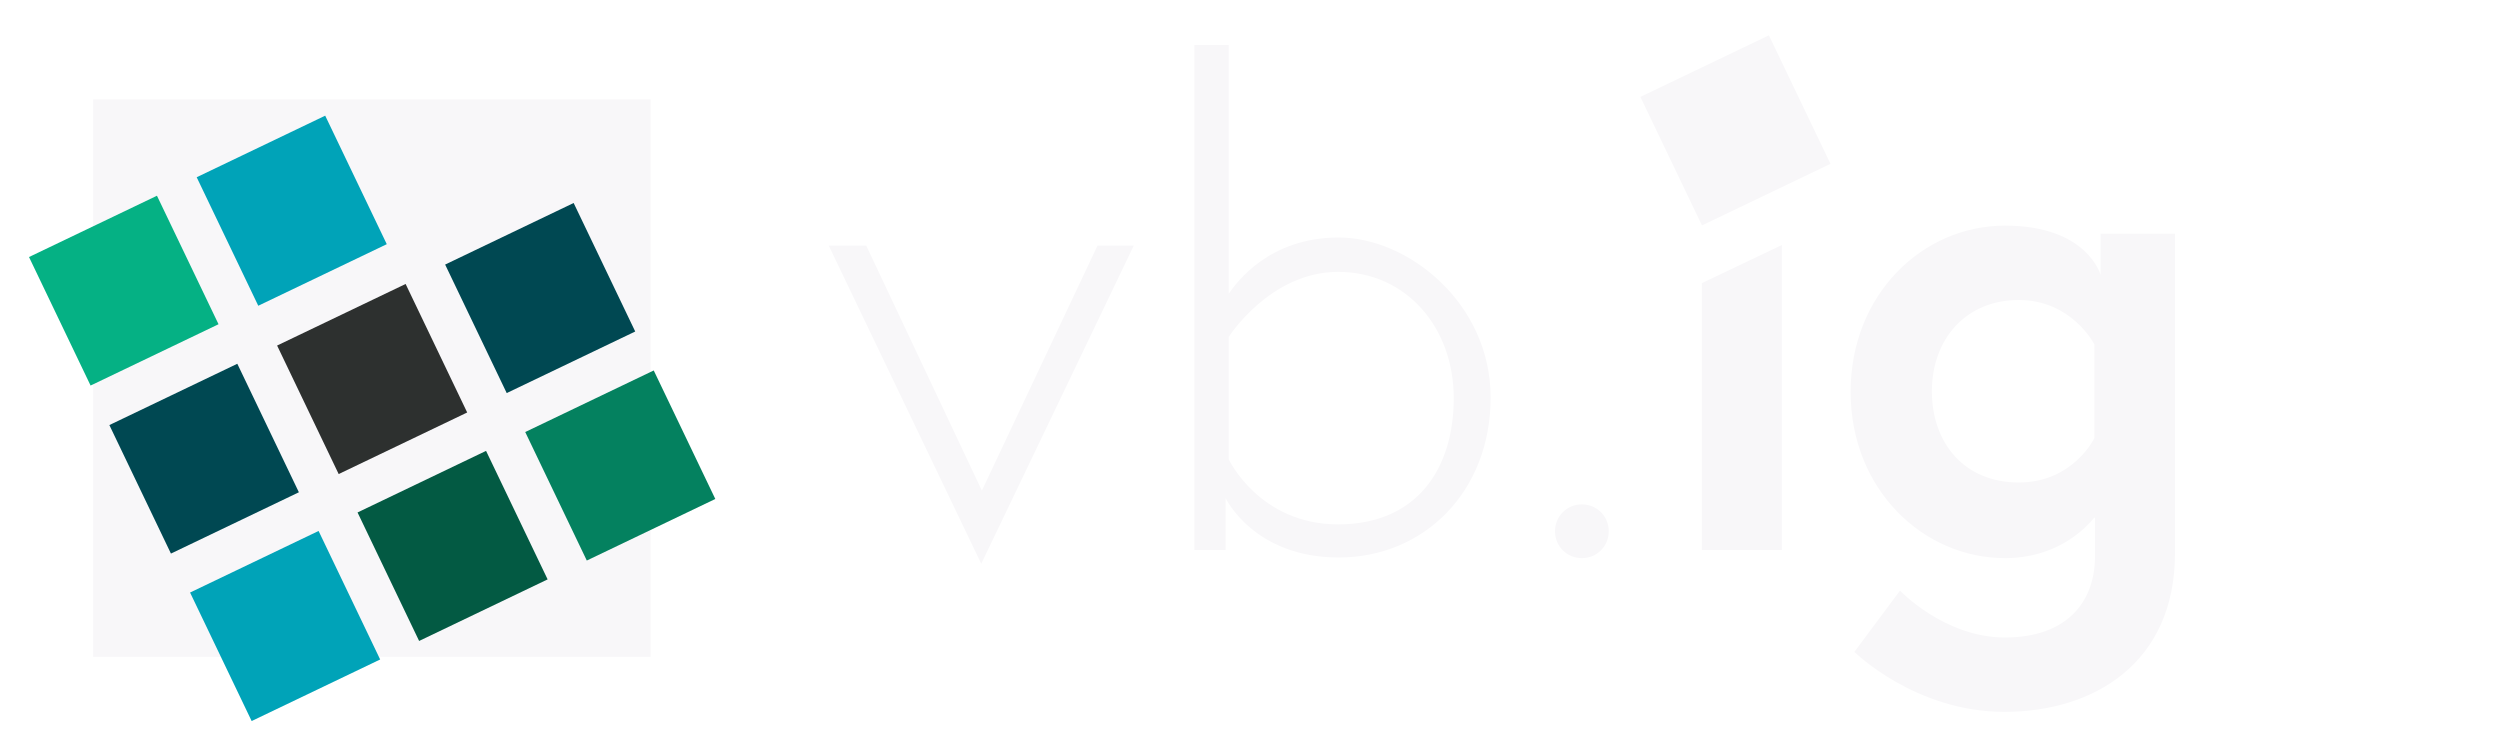
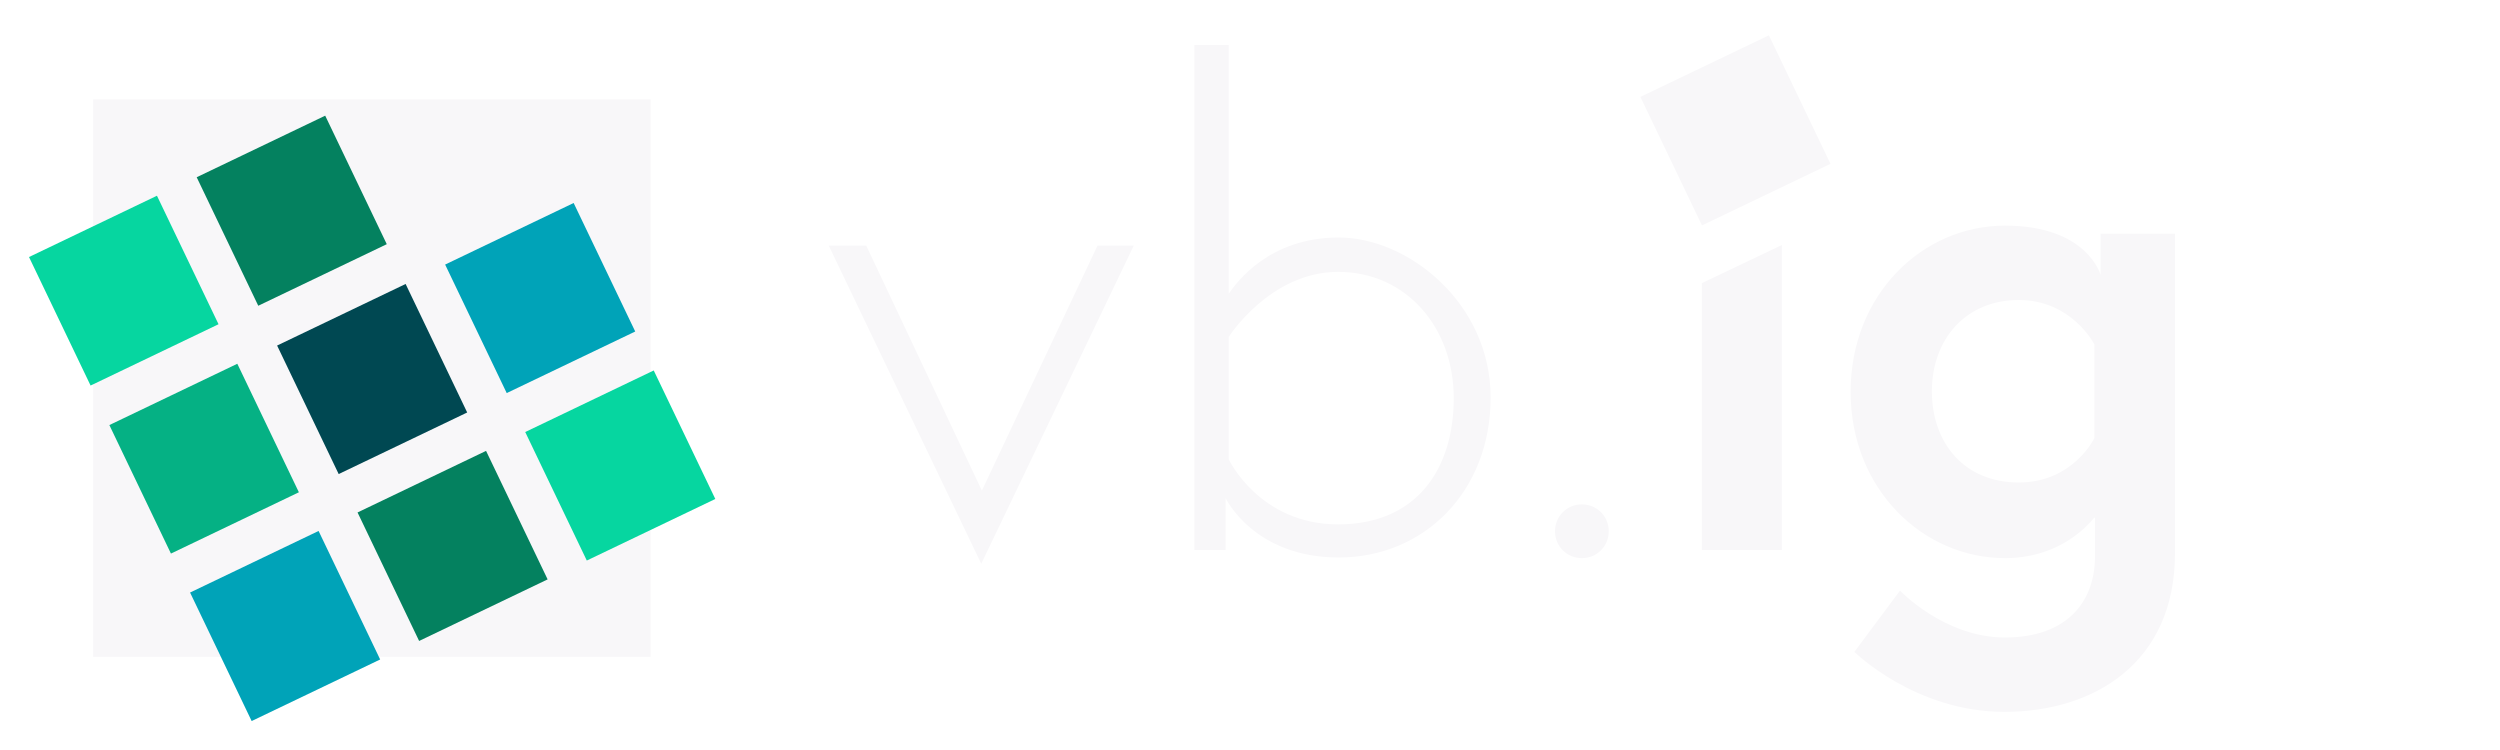
<svg xmlns="http://www.w3.org/2000/svg" id="Layer_1" version="1.1" viewBox="0 0 400 120">
  <defs>
    <style>
      .st0 {
-         fill: #035a43;
+         fill: #f8f7f9; 
      }

      .st1 {
-         fill: #00a3b8;
+         fill: #06d6a0; 
      }

      .st2 {
-         fill: #04815f;
+         fill: #04815f; 
      }

      .st3 {
-         fill: #004852;
+         fill: #05b184; 
      }

      .st4 {
-         fill: #2d302f;
+         fill: #004852; 
      }

      .st5 {
-         fill: #05b184;
+         fill: #00a3b8; 
      }

-       .st6 {
-         fill: #f8f7f9;
-       }
    </style>
  </defs>
-   <rect class="st6" x="14.9" y="15.9" width="89.2" height="89.2" />
+   <rect class="st0" x="14.9" y="15.9" width="89.2" height="89.2" />
  <g id="squares">
-     <rect class="st5" x="8.4" y="35.1" width="22.7" height="22.8" transform="translate(-18.1 13.1) rotate(-25.6)" />
-     <rect class="st1" x="35.3" y="22.3" width="22.8" height="22.8" transform="translate(-10 23.5) rotate(-25.6)" />
+     <rect class="st1" x="8.4" y="35.1" width="22.7" height="22.8" transform="translate(-18.1 13.1) rotate(-25.6)" />
+     <rect class="st2" x="35.3" y="22.3" width="22.8" height="22.8" transform="translate(-10 23.5) rotate(-25.6)" />
    <rect class="st3" x="21.3" y="62" width="22.7" height="22.8" transform="translate(-28.5 21.3) rotate(-25.6)" />
    <rect class="st4" x="48.1" y="49.2" width="22.8" height="22.8" transform="translate(-20.3 31.7) rotate(-25.6)" />
-     <rect class="st3" x="75" y="36.3" width="22.8" height="22.8" transform="translate(-12.1 42) rotate(-25.6)" />
-     <rect class="st1" x="34.2" y="88.8" width="22.8" height="22.8" transform="translate(-38.8 29.5) rotate(-25.6)" />
-     <rect class="st0" x="61" y="75.9" width="22.8" height="22.8" transform="translate(-30.6 39.9) rotate(-25.6)" />
-     <rect class="st2" x="87.9" y="63.1" width="22.8" height="22.8" transform="translate(-22.5 50.2) rotate(-25.6)" />
+     <rect class="st5" x="75" y="36.3" width="22.8" height="22.8" transform="translate(-12.1 42) rotate(-25.6)" />
+     <rect class="st5" x="34.2" y="88.8" width="22.8" height="22.8" transform="translate(-38.8 29.5) rotate(-25.6)" />
+     <rect class="st2" x="61" y="75.9" width="22.8" height="22.8" transform="translate(-30.6 39.9) rotate(-25.6)" />
+     <rect class="st1" x="87.9" y="63.1" width="22.8" height="22.8" transform="translate(-22.5 50.2) rotate(-25.6)" />
  </g>
-   <path class="st6" d="M335.1,82.8c-1.7,2.1-6.3,6.5-14.3,6.5-13.1,0-24.7-11-24.7-26.6s11.5-26.6,24.7-26.6,15.3,7.9,15.3,7.9v-6.6h11.9v51.1c0,17.6-13,25.4-27.3,25.4s-24-9.6-24-9.6l7.3-9.8s7.1,7.5,16.8,7.5,14.4-5.5,14.4-13v-6.1h0ZM335.1,70.3v-15.2s-3.6-7.1-12.1-7.1-13.9,6.3-13.9,14.6,5.2,14.6,13.9,14.6,12.1-7.1,12.1-7.1v.2Z" />
-   <path class="st6" d="M285.1,88h-12.8v-42.7l12.8-6.1v48.8Z" />
-   <path class="st6" d="M248.8,85c0-2.4,1.9-4.3,4.3-4.3s4.3,1.9,4.3,4.3-1.9,4.3-4.3,4.3-4.3-1.9-4.3-4.3h0Z" />
-   <path class="st6" d="M196.1,88h-5V7.2h5.5v39.8c1.3-1.9,6.5-9,17.6-9s24.3,10.5,24.3,25.6-10.7,25.6-24.3,25.6-18.1-9.5-18.1-9.5v8.2h0ZM196.6,53.8v19.7s4.9,10.4,17.5,10.4,18.5-8.9,18.5-20.2-7.6-20.2-18.5-20.2-17.5,10.4-17.5,10.4h0Z" />
-   <path class="st6" d="M132.6,39.3h6l18.5,39.2,18.5-39.2h5.8l-24.4,50.9-24.4-50.9h0Z" />
-   <rect class="st6" x="266.3" y="9.5" width="22.8" height="22.8" transform="translate(18.2 122) rotate(-25.6)" />
+   <path class="st0" d="M335.1,82.8c-1.7,2.1-6.3,6.5-14.3,6.5-13.1,0-24.7-11-24.7-26.6s11.5-26.6,24.7-26.6,15.3,7.9,15.3,7.9v-6.6h11.9v51.1c0,17.6-13,25.4-27.3,25.4s-24-9.6-24-9.6l7.3-9.8s7.1,7.5,16.8,7.5,14.4-5.5,14.4-13v-6.1h0ZM335.1,70.3v-15.2s-3.6-7.1-12.1-7.1-13.9,6.3-13.9,14.6,5.2,14.6,13.9,14.6,12.1-7.1,12.1-7.1v.2Z" />
+   <path class="st0" d="M285.1,88h-12.8v-42.7l12.8-6.1v48.8Z" />
+   <path class="st0" d="M248.8,85c0-2.4,1.9-4.3,4.3-4.3s4.3,1.9,4.3,4.3-1.9,4.3-4.3,4.3-4.3-1.9-4.3-4.3h0Z" />
+   <path class="st0" d="M196.1,88h-5V7.2h5.5v39.8c1.3-1.9,6.5-9,17.6-9s24.3,10.5,24.3,25.6-10.7,25.6-24.3,25.6-18.1-9.5-18.1-9.5v8.2h0ZM196.6,53.8v19.7s4.9,10.4,17.5,10.4,18.5-8.9,18.5-20.2-7.6-20.2-18.5-20.2-17.5,10.4-17.5,10.4h0Z" />
+   <path class="st0" d="M132.6,39.3h6l18.5,39.2,18.5-39.2h5.8l-24.4,50.9-24.4-50.9h0Z" />
+   <rect class="st0" x="266.3" y="9.5" width="22.8" height="22.8" transform="translate(18.2 122) rotate(-25.6)" />
</svg>
